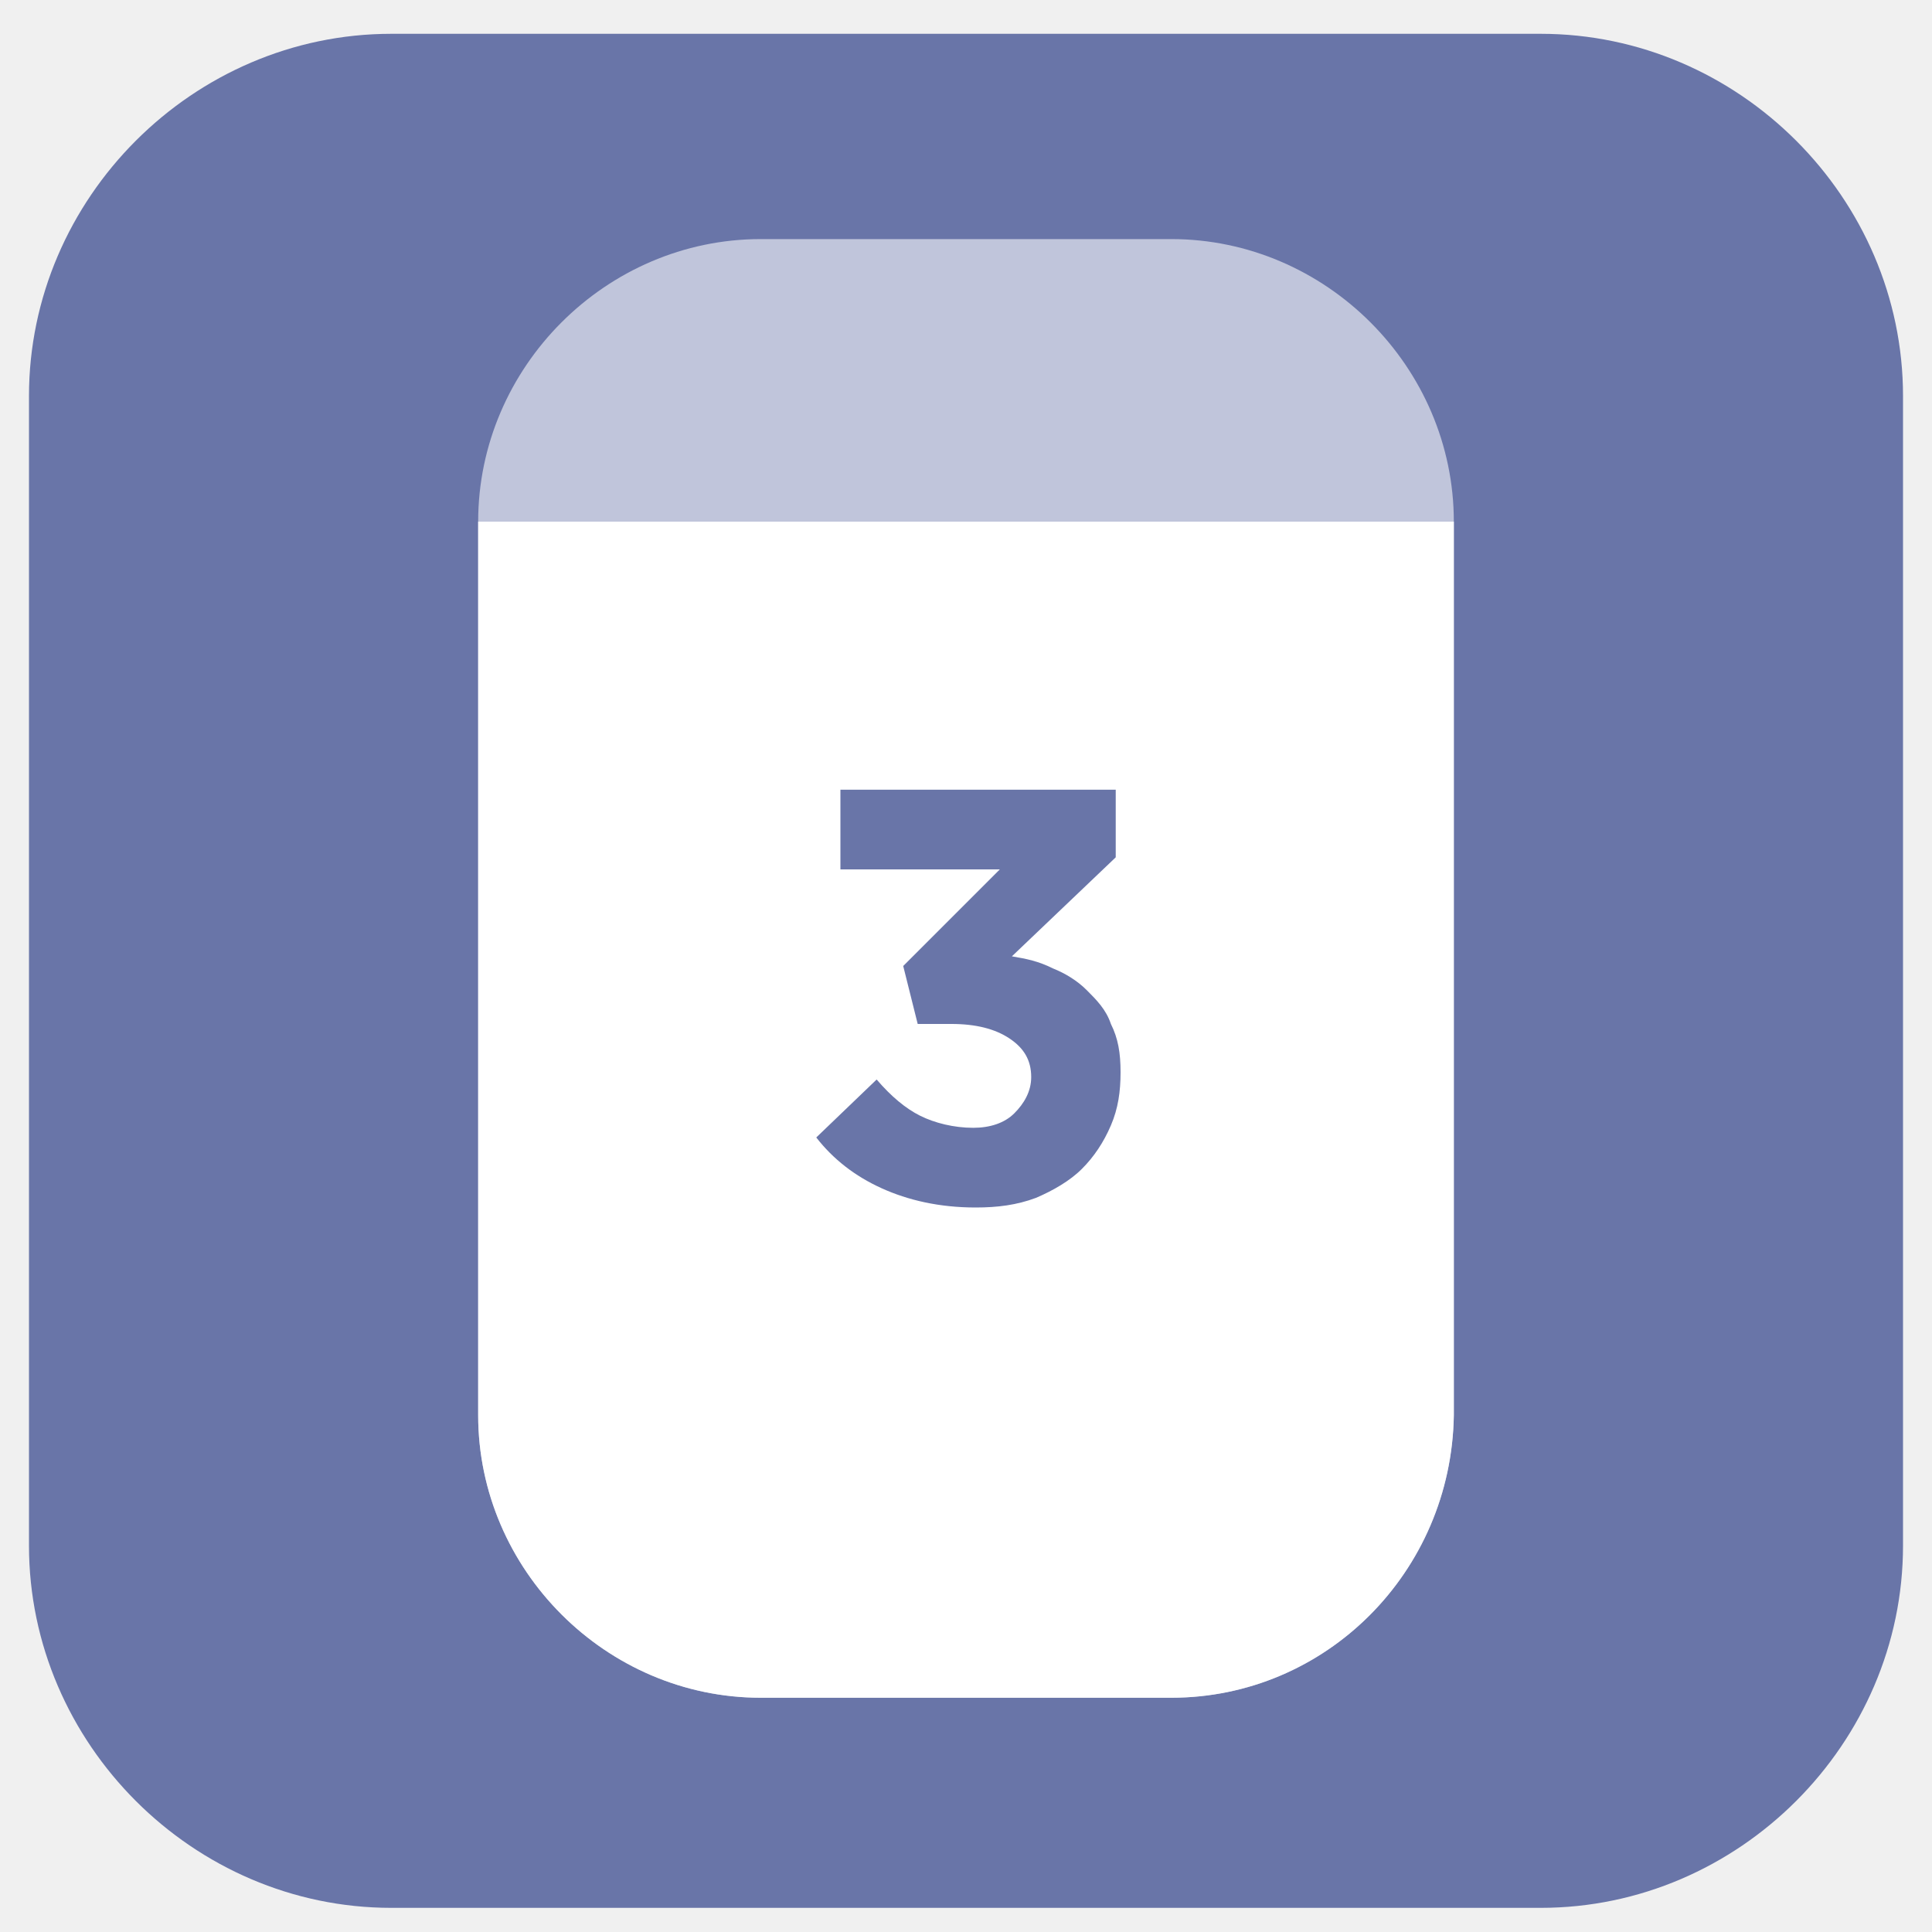
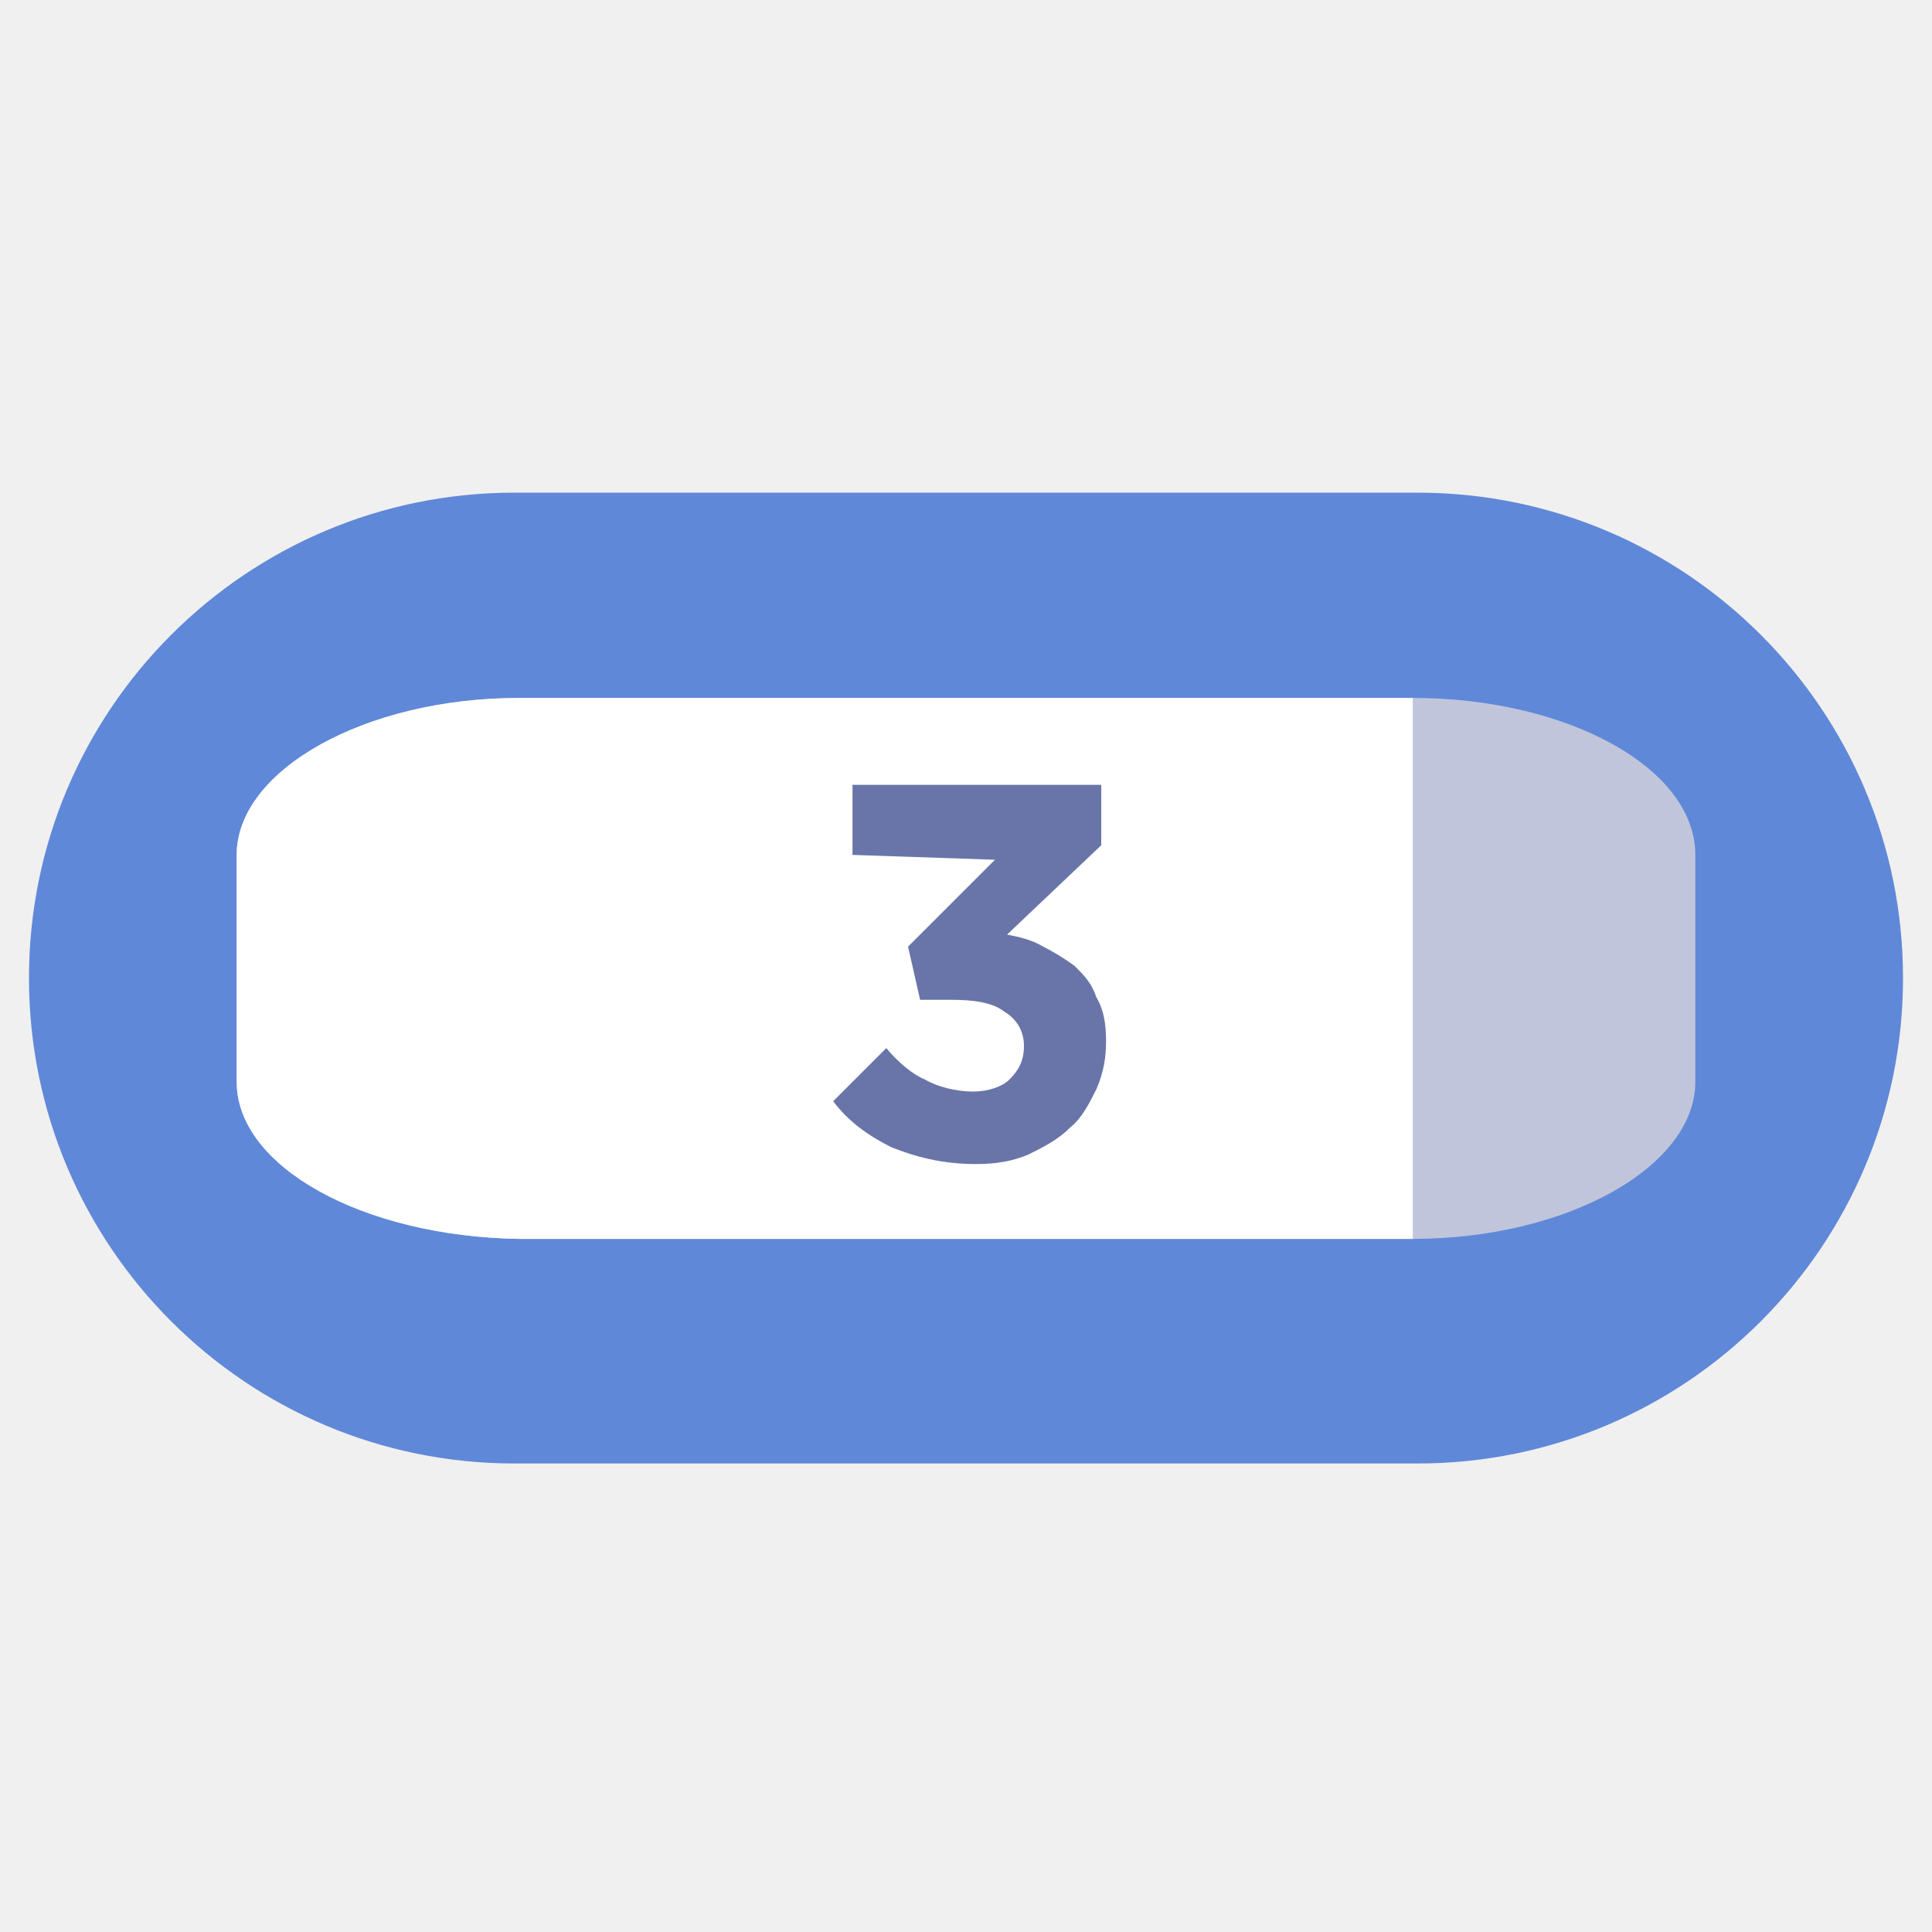
- <svg xmlns="http://www.w3.org/2000/svg" version="1.1" id="Layer_1" x="0px" y="0px" viewBox="0 0 80 80" style="enable-background:new 0 0 80 80;" xml:space="preserve">
+ <svg xmlns="http://www.w3.org/2000/svg" version="1.1" x="0px" y="0px" viewBox="0 0 80 80" style="enable-background:new 0 0 80 80;" xml:space="preserve">
  <style type="text/css">
- 	.st0{fill:#6975A8;}
- 	.st1{display:none;fill:#FFFFFF;}
- 	.st2{fill:#C0C5DB;}
- 	.st3{fill:#FFFFFF;}
+ 	.st0{fill:#6088D8;}
+ 	.st1{fill:#C0C5DB;}
+ 	.st2{fill:#FFFFFF;}
+ 	.st3{fill:#6975A8;}
</style>
-   <g>
+   <g id="Layer_2">
    <g>
-       <path class="st0" d="M63.8,79H16.2c-8.2,0-15-6.8-15-15V16.4c0-8.2,6.8-15,15-15h47.6c8.2,0,15,6.8,15,15V64    C78.8,72.2,72,79,63.8,79z" />
-       <polygon class="st1" points="75.8,40.2 49.9,20.3 49.9,33.6 30.1,33.6 30.1,20.3 4.2,40.2 30.1,60.1 30.1,46.4 49.9,46.4     49.9,60.1   " />
+       <path class="st0" d="M58.7,60.6H21.3c-11.1,0-20.1-9-20.1-20.1l0,0c0-11.1,9-20.1,20.1-20.1h37.4c11.1,0,20.1,9,20.1,20.1l0,0    C78.8,51.6,69.8,60.6,58.7,60.6z" />
    </g>
  </g>
-   <g>
-     <path class="st2" d="M48.5,70.3h-17c-6.4,0-11.7-5.3-11.7-11.7v-37c0-6.4,5.3-11.7,11.7-11.7h17c6.4,0,11.7,5.3,11.7,11.7v37   C60.1,65.1,54.9,70.3,48.5,70.3z" />
-     <path class="st3" d="M60.2,21.6v37c-0.1,6.5-5.3,11.7-11.7,11.7h-17c-6.4,0-11.7-5.3-11.7-11.7v-37C19.8,21.6,60.2,21.6,60.2,21.6z   " />
-   </g>
-   <g id="Layer_2">
+   <g id="Layer_1">
    <g>
-       <path class="st0" d="M34.8,35.9v-3.2h11.4v2.8l-4.3,4.1c0.6,0.1,1.1,0.2,1.7,0.5c0.5,0.2,1,0.5,1.4,0.9s0.8,0.8,1,1.4    c0.3,0.6,0.4,1.2,0.4,2c0,0.8-0.1,1.5-0.4,2.2c-0.3,0.7-0.7,1.3-1.2,1.8c-0.5,0.5-1.2,0.9-1.9,1.2c-0.8,0.3-1.6,0.4-2.5,0.4    c-1.5,0-2.8-0.3-3.9-0.8c-1.1-0.5-2-1.2-2.7-2.1l2.5-2.4c0.6,0.7,1.2,1.2,1.8,1.5c0.6,0.3,1.4,0.5,2.2,0.5c0.7,0,1.3-0.2,1.7-0.6    c0.4-0.4,0.7-0.9,0.7-1.5c0-0.7-0.3-1.2-0.9-1.6c-0.6-0.4-1.4-0.6-2.4-0.6H38L37.4,40l4-4H34.8z" />
+       <path class="st1" d="M9.8,44.8v-9.4c0-3.5,5.3-6.5,11.7-6.5h37c6.4,0,11.7,2.9,11.7,6.5v9.4c0,3.5-5.3,6.5-11.7,6.5h-37    C15,51.2,9.8,48.3,9.8,44.8z" />
+       <path class="st2" d="M58.5,51.3h-37C15,51.2,9.8,48.3,9.8,44.8v-9.4c0-3.5,5.3-6.5,11.7-6.5h37C58.5,28.9,58.5,51.3,58.5,51.3z" />
+     </g>
+     <g>
+       <g>
+         <path class="st3" d="M35.3,35.4v-2.9h10.3v2.5l-3.9,3.7c0.5,0.1,1,0.2,1.5,0.5c0.4,0.2,0.9,0.5,1.3,0.8c0.4,0.4,0.7,0.7,0.9,1.3     c0.3,0.5,0.4,1.1,0.4,1.8c0,0.7-0.1,1.3-0.4,2c-0.3,0.6-0.6,1.2-1.1,1.6c-0.5,0.5-1.1,0.8-1.7,1.1c-0.7,0.3-1.4,0.4-2.2,0.4     c-1.4,0-2.5-0.3-3.5-0.7c-1-0.5-1.8-1.1-2.4-1.9l2.2-2.2c0.5,0.6,1.1,1.1,1.6,1.3c0.5,0.3,1.3,0.5,2,0.5c0.6,0,1.2-0.2,1.5-0.5     c0.4-0.4,0.6-0.8,0.6-1.4c0-0.6-0.3-1.1-0.8-1.4c-0.5-0.4-1.3-0.5-2.2-0.5h-1.3l-0.5-2.2l3.6-3.6L35.3,35.4L35.3,35.4z" />
+       </g>
    </g>
  </g>
</svg>
